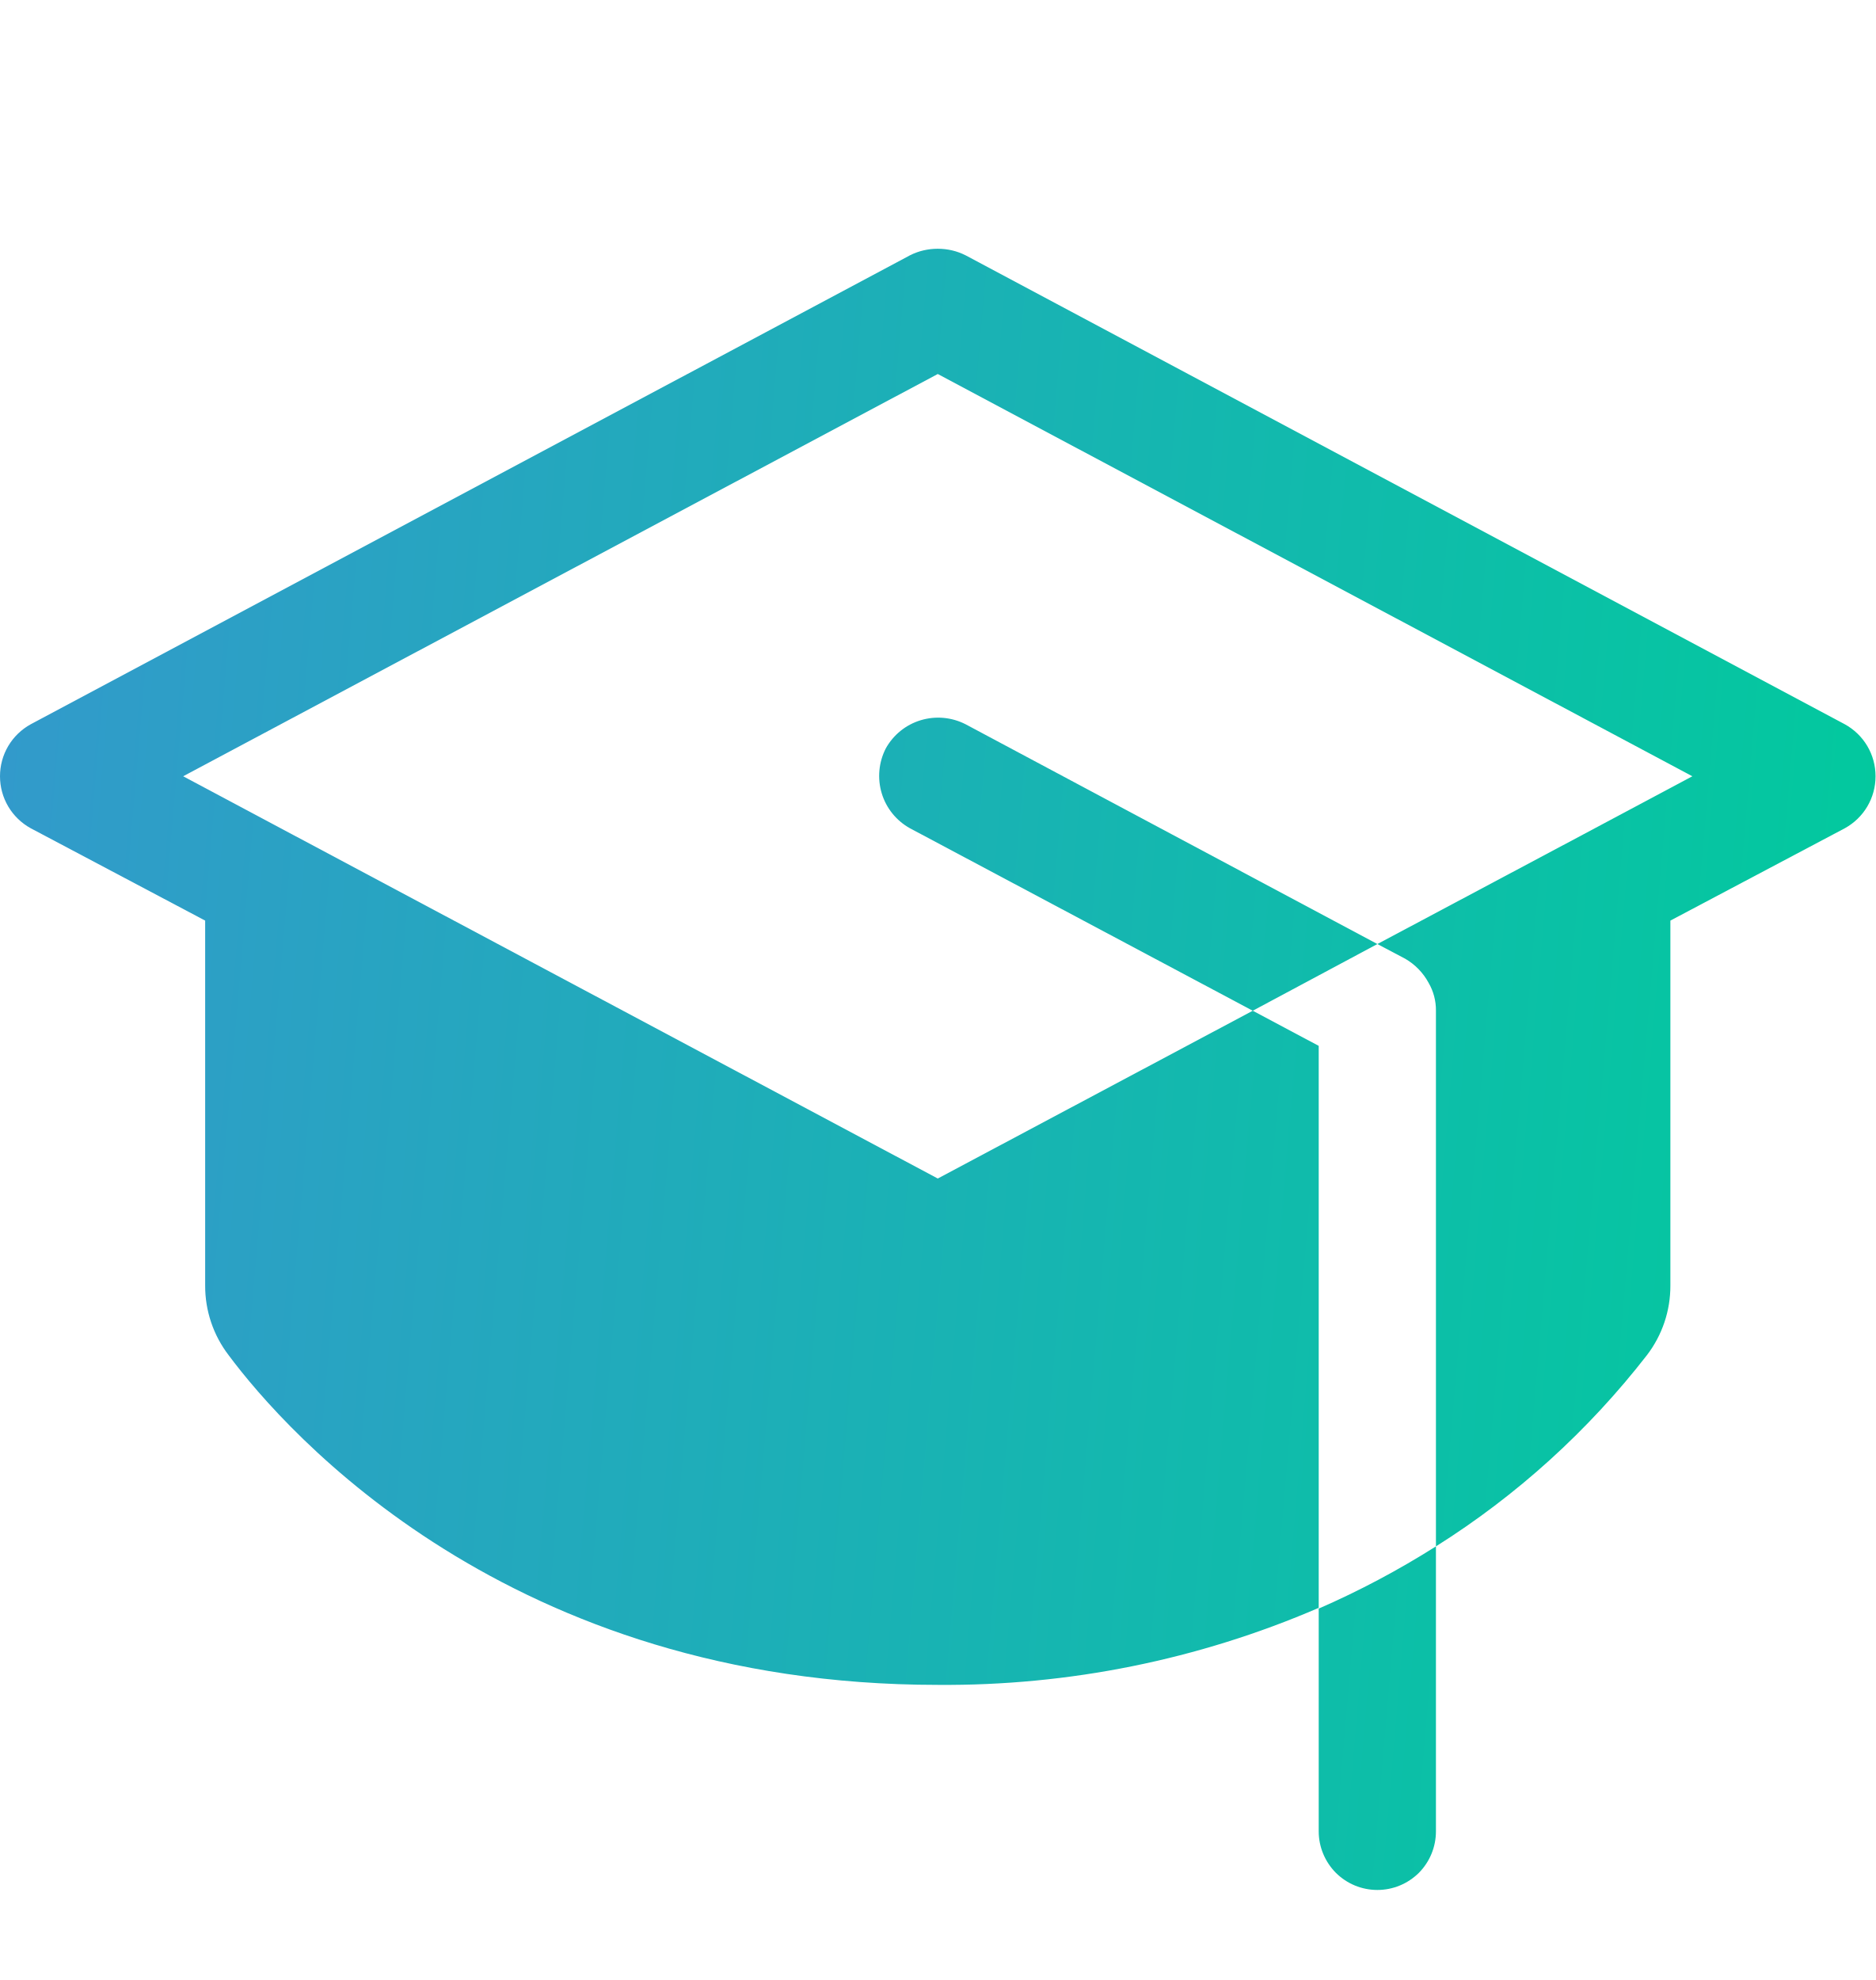
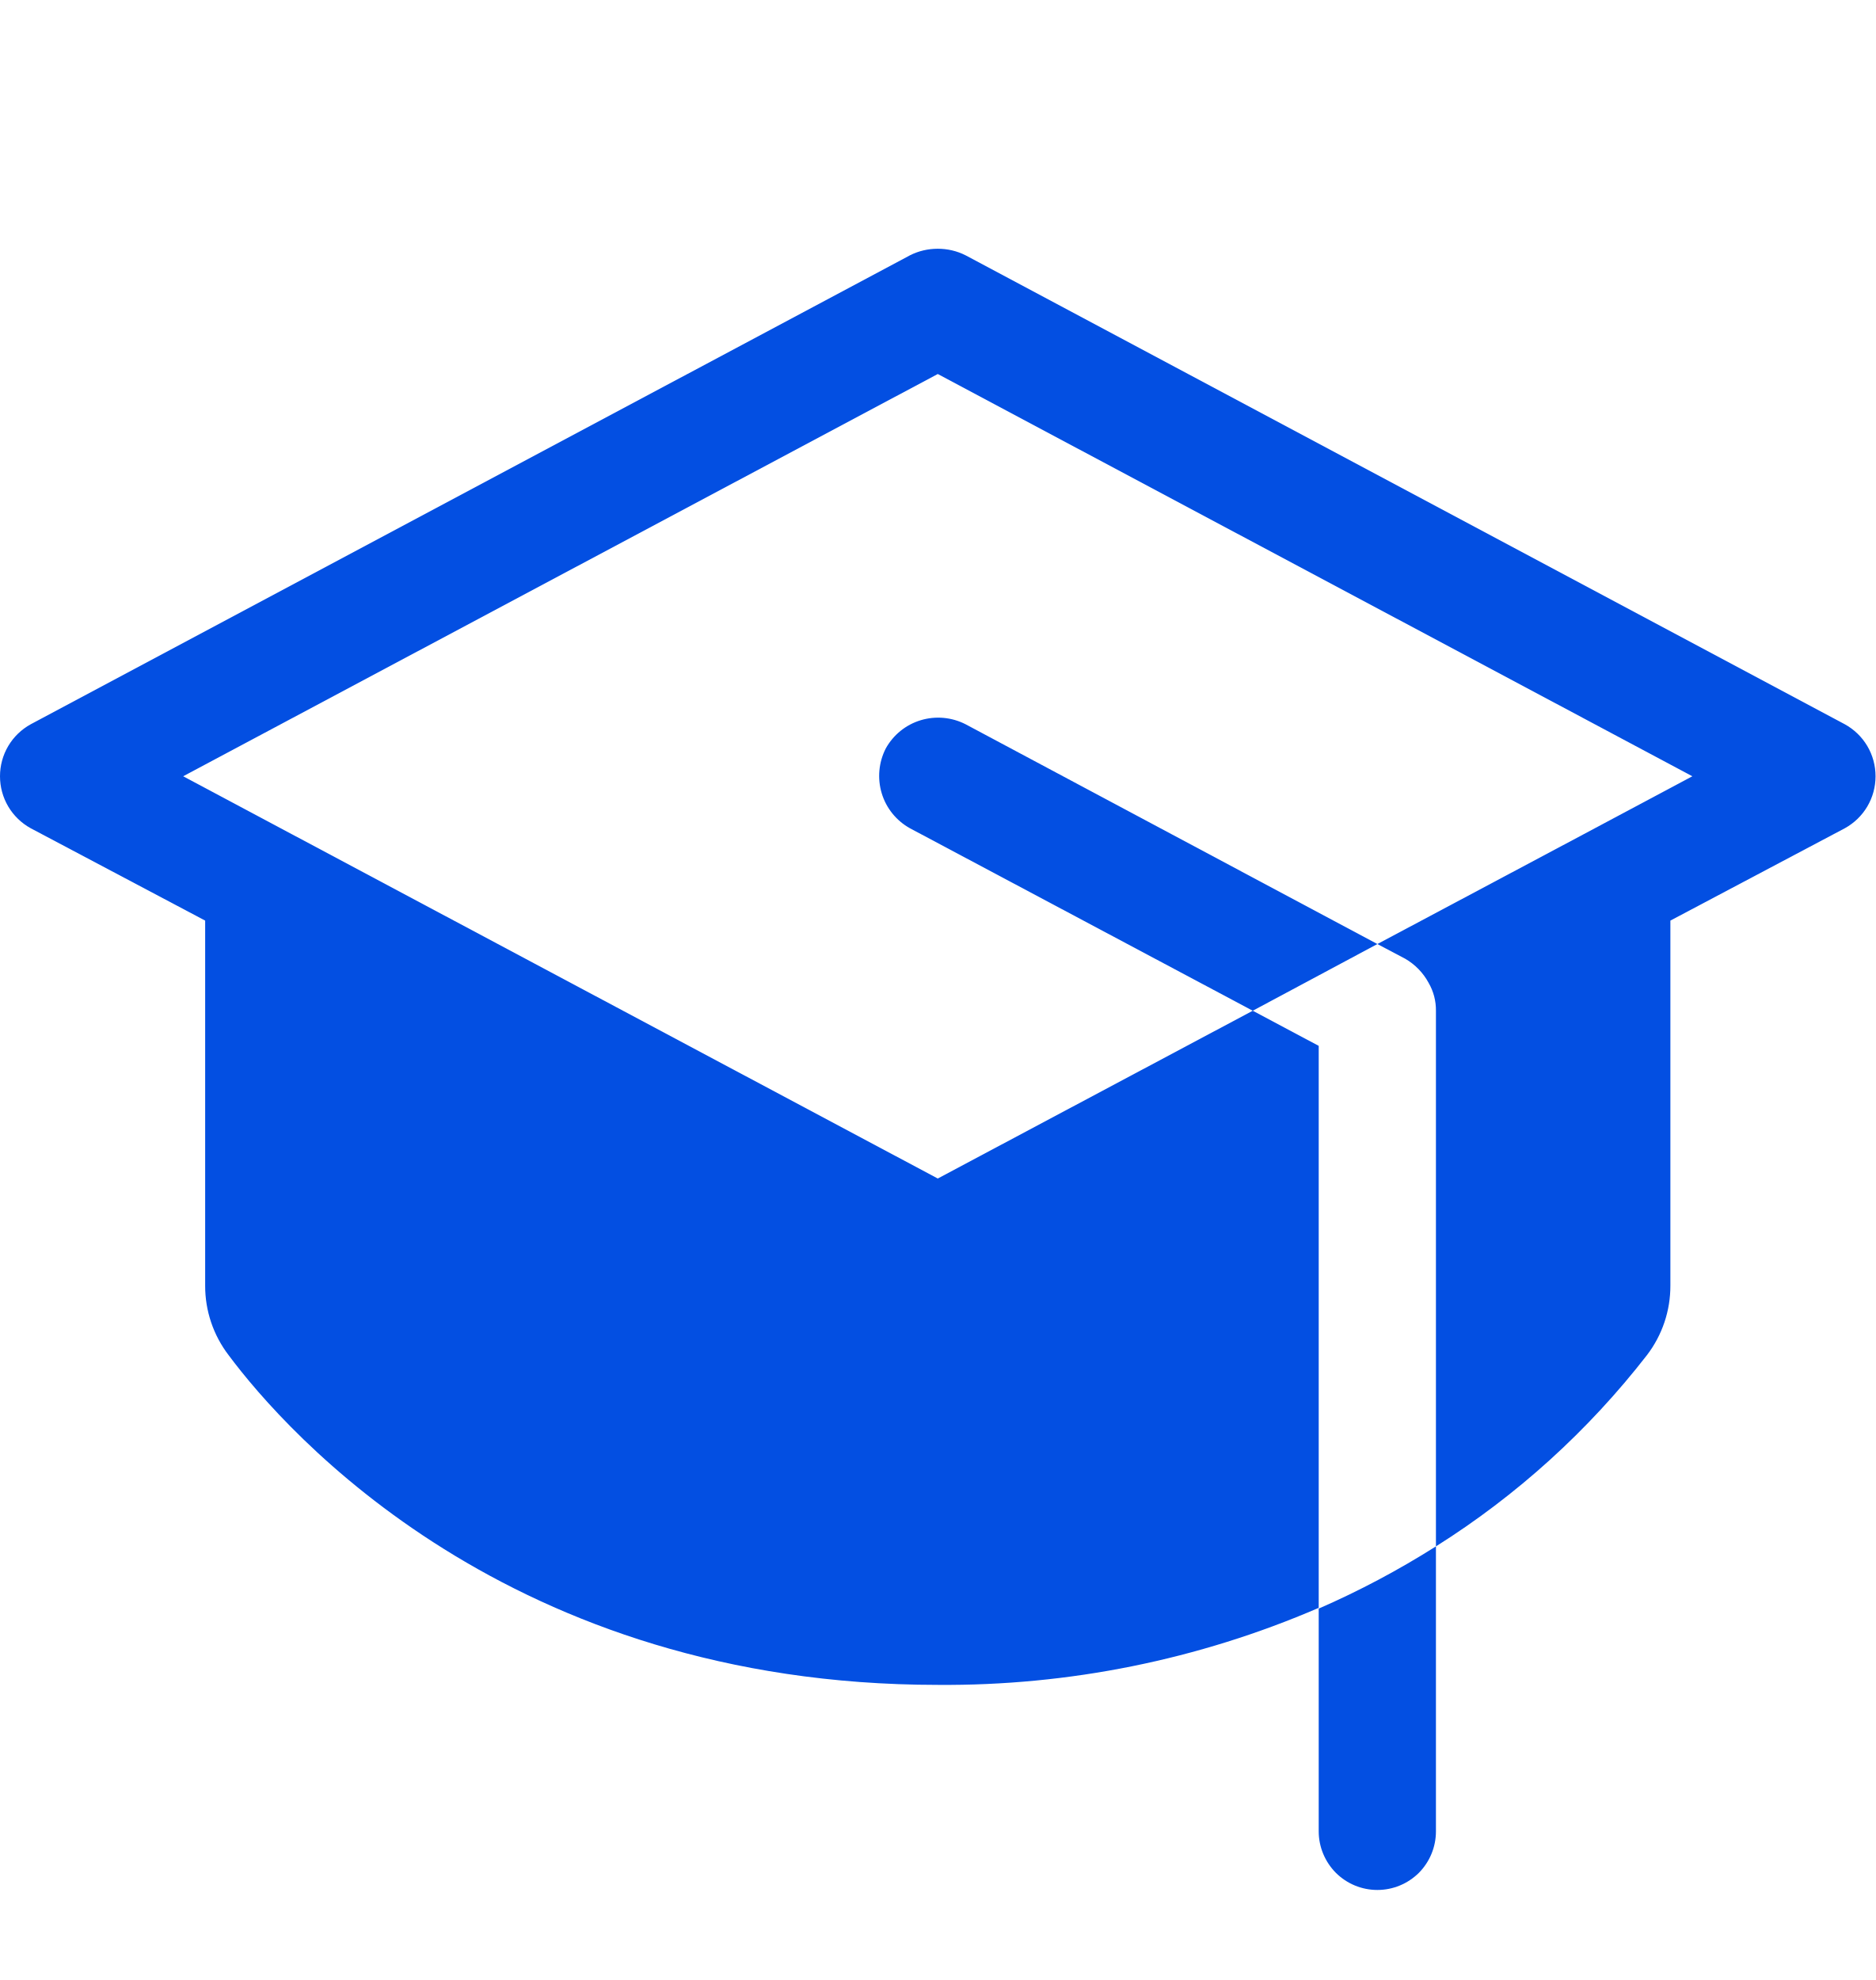
<svg xmlns="http://www.w3.org/2000/svg" width="18" height="19" viewBox="0 0 18 19" fill="none">
  <path d="M12.656 15.436C13.046 15.266 13.422 15.066 13.781 14.839V17.574C13.781 17.723 13.722 17.866 13.617 17.972C13.511 18.077 13.368 18.136 13.219 18.136C13.069 18.136 12.927 18.077 12.821 17.972C12.716 17.866 12.656 17.723 12.656 17.574V15.436ZM8.501 7.182C8.433 7.315 8.419 7.469 8.462 7.612C8.505 7.755 8.602 7.875 8.733 7.948L12.023 9.699L13.219 9.059L9.267 6.95C9.134 6.882 8.98 6.868 8.837 6.911C8.694 6.954 8.574 7.051 8.501 7.182ZM17.705 6.95L9.267 2.45C9.184 2.408 9.093 2.387 9 2.387C8.907 2.387 8.816 2.408 8.733 2.45L0.295 6.95C0.206 6.999 0.131 7.071 0.079 7.159C0.027 7.247 0 7.347 0 7.449C0 7.551 0.027 7.651 0.079 7.739C0.131 7.827 0.206 7.899 0.295 7.948L1.969 8.834V12.336C1.968 12.577 2.047 12.812 2.194 13.004C2.749 13.749 4.887 16.168 9 16.168C10.257 16.178 11.502 15.927 12.656 15.429V10.036L12.023 9.699L9 11.309L2.799 8.004L1.758 7.449L9 3.589L16.242 7.449L15.201 8.004L13.219 9.059L13.486 9.2C13.581 9.255 13.659 9.335 13.711 9.432C13.758 9.513 13.782 9.605 13.781 9.699V14.839C14.558 14.35 15.243 13.729 15.806 13.004C15.953 12.812 16.032 12.577 16.031 12.336V8.834L17.705 7.948C17.794 7.899 17.869 7.827 17.921 7.739C17.973 7.651 18 7.551 18 7.449C18 7.347 17.973 7.247 17.921 7.159C17.869 7.071 17.794 6.999 17.705 6.95Z" fill="url(#paint0_linear_7383_49855)" />
  <defs>
    <linearGradient id="paint0_linear_7383_49855" x1="0" y1="2.387" x2="19.21" y2="4.035" gradientUnits="userSpaceOnUse">
-       <stop stop-color="#3399CC" />
-       <stop offset="1" stop-color="#00CB9C" />
+       <stop stop-color="#034FE2" />
+       <stop offset="1" stop-color="#034FE2" />
    </linearGradient>
  </defs>
</svg>
